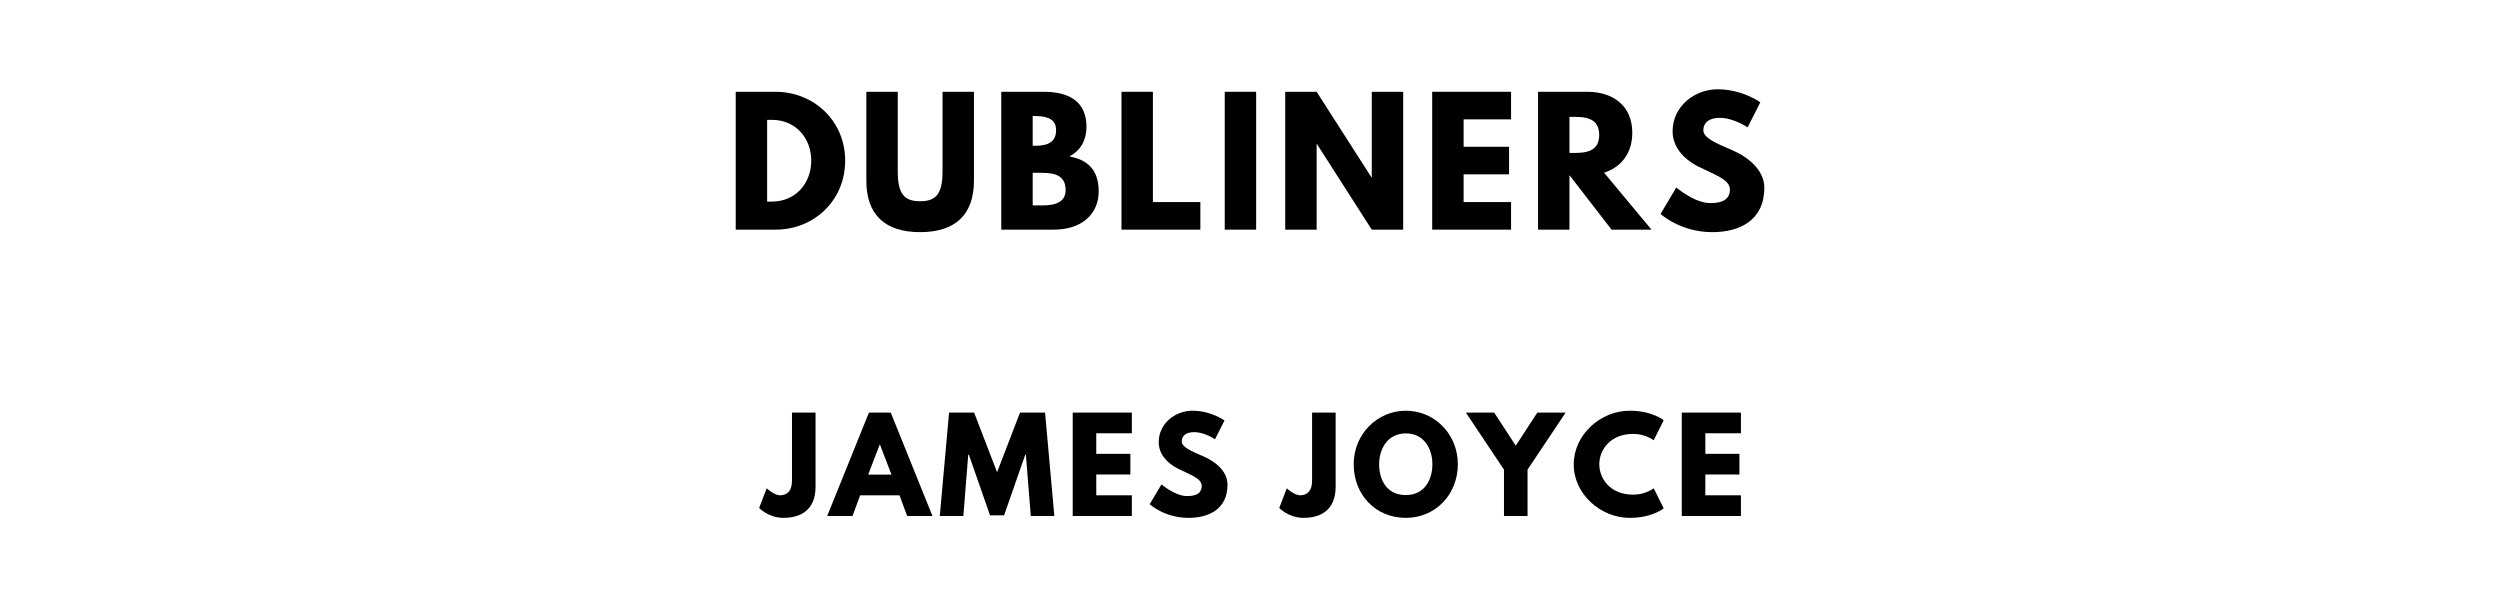
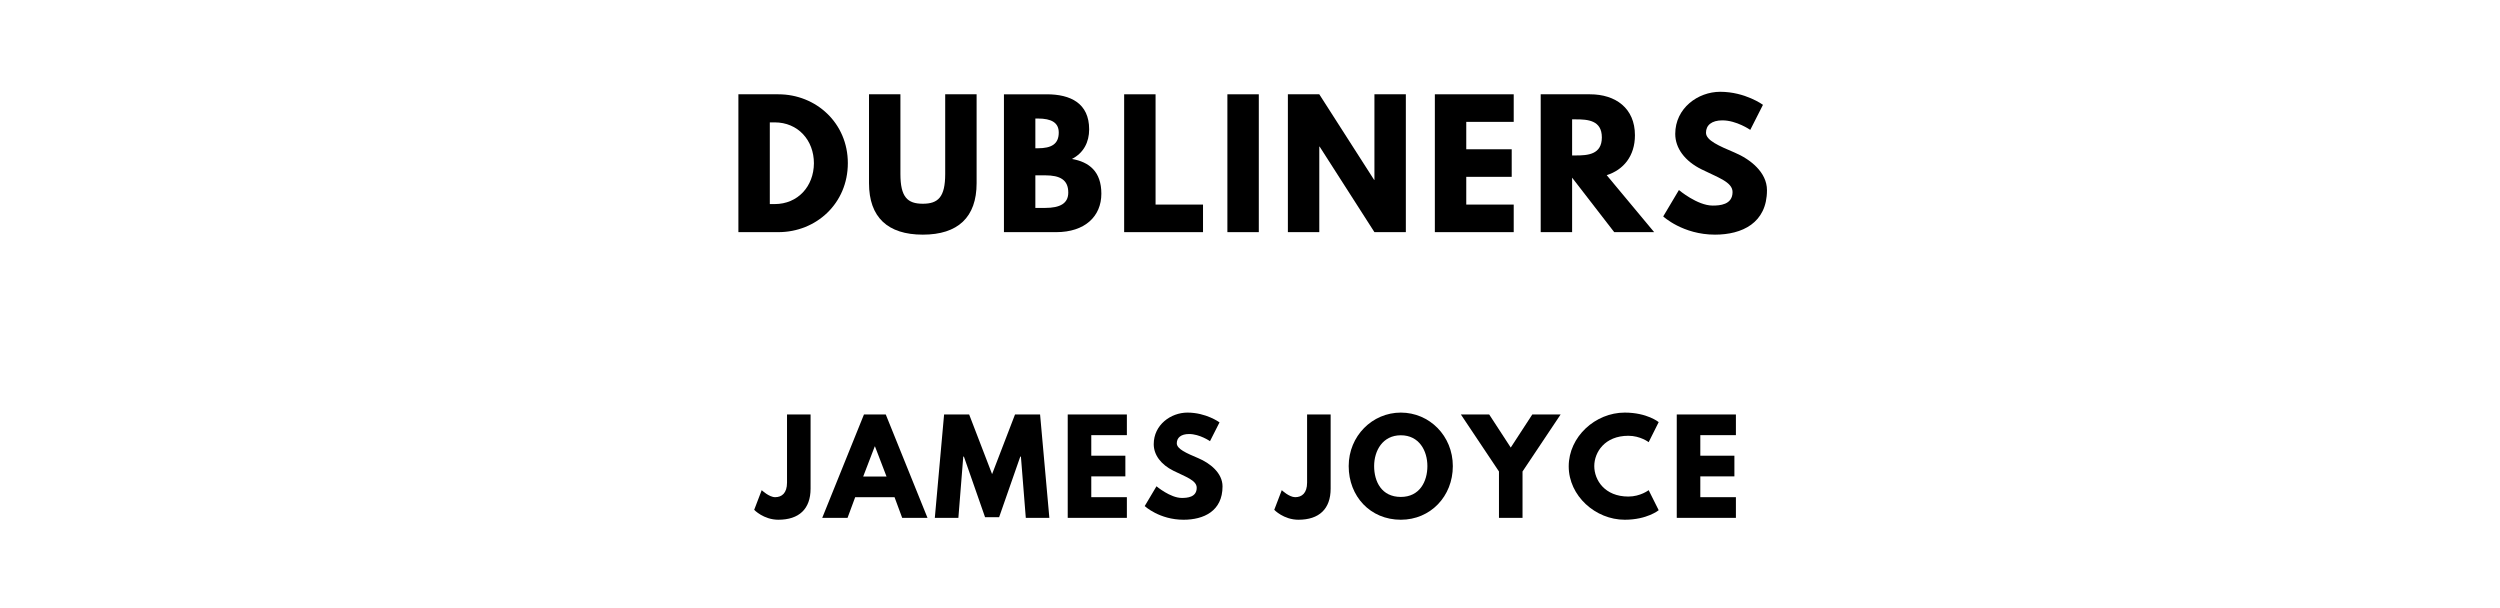
- <svg xmlns="http://www.w3.org/2000/svg" xmlns:ns1="https://standardebooks.org/vocab/1.0" version="1.1" viewBox="0 0 1400 340" ns1:generated-from="a8562df16d84a2a1dc53153b719b03cf3906061c">
-   <path d="M 412.004,51.405 412.004,128.6 434.367,128.6 C 455.608,128.6 473.293,112.506 473.293,89.956 473.293,67.499 455.514,51.405 434.367,51.405 L 412.004,51.405 Z M 429.595,112.88 429.595,67.125 432.309,67.125 C 445.409,67.125 454.298,77.137 454.298,90.049 454.204,102.962 445.315,112.88 432.309,112.88 L 429.595,112.88 Z" />
-   <path d="M 545.409,51.405 527.817,51.405 527.817,96.038 C 527.817,108.95 523.887,112.693 515.279,112.693 506.671,112.693 502.741,108.95 502.741,96.038 L 502.741,51.405 485.149,51.405 485.149,101.184 C 485.149,120.272 495.629,130.004 515.279,130.004 534.929,130.004 545.409,120.272 545.409,101.184 L 545.409,51.405 Z" />
-   <path d="M 560.714,51.405 560.714,128.6 590.002,128.6 C 606.002,128.6 615.266,119.804 615.266,107.079 615.266,94.634 608.435,89.301 598.797,87.616 605.347,84.248 608.435,78.166 608.435,71.054 608.435,56.364 597.955,51.405 584.668,51.405 L 560.714,51.405 Z M 578.306,81.628 578.306,64.972 579.709,64.972 C 587.382,64.972 591.405,67.312 591.405,72.832 591.405,79.289 587.288,81.628 579.709,81.628 L 578.306,81.628 Z M 578.306,115.032 578.306,96.786 583.826,96.786 C 592.154,96.786 596.739,99.313 596.739,106.424 596.739,112.506 592.154,115.032 583.826,115.032 L 578.306,115.032 Z" />
-   <path d="M 645.625,51.405 628.034,51.405 628.034,128.6 672.199,128.6 672.199,113.161 645.625,113.161 645.625,51.405 Z" />
-   <path d="M 703.441,51.405 685.849,51.405 685.849,128.6 703.441,128.6 703.441,51.405 Z" />
-   <path d="M 737.316,80.692 737.503,80.692 768.194,128.6 785.785,128.6 785.785,51.405 768.194,51.405 768.194,99.313 768.007,99.313 737.316,51.405 719.724,51.405 719.724,128.6 737.316,128.6 737.316,80.692 Z" />
-   <path d="M 846.194,51.405 802.029,51.405 802.029,128.6 846.194,128.6 846.194,113.161 819.621,113.161 819.621,97.628 845.072,97.628 845.072,82.189 819.621,82.189 819.621,66.844 846.194,66.844 846.194,51.405 Z" />
-   <path d="M 861.307,51.405 861.307,128.6 878.898,128.6 878.898,98.096 902.478,128.6 924.841,128.6 898.267,96.693 C 907.718,93.698 914.081,85.932 914.081,74.329 914.081,59.171 903.227,51.405 888.91,51.405 L 861.307,51.405 Z M 878.898,85.651 878.898,65.44 880.957,65.44 C 887.6,65.44 895.554,65.908 895.554,75.546 895.554,85.184 887.6,85.651 880.957,85.651 L 878.898,85.651 Z" />
-   <path d="M 961.823,50.001 C 949.378,50.001 936.653,59.171 936.653,73.581 936.653,81.628 942.08,88.833 951.343,93.418 960.513,98.003 968.747,100.529 968.747,106.143 968.747,113.348 961.449,113.722 957.613,113.722 949.004,113.722 938.711,105.02 938.711,105.02 L 929.916,119.804 C 929.916,119.804 940.864,130.004 958.923,130.004 973.987,130.004 988.023,123.547 988.023,105.114 988.023,95.008 978.572,87.71 969.964,84.061 961.168,80.318 953.87,77.23 953.87,72.926 953.87,68.715 957.051,66.002 963.04,66.002 970.993,66.002 978.666,71.335 978.666,71.335 L 985.777,57.3 C 985.777,57.3 975.859,50.001 961.823,50.001 Z" />
-   <path d="M 456.705,231.052 443.512,231.052 443.512,269.229 C 443.512,275.054 440.634,277.37 436.844,277.37 433.476,277.37 429.335,273.44 429.335,273.44 L 425.124,284.458 C 425.124,284.458 430.388,290.003 438.669,290.003 450.249,290.003 456.705,283.967 456.705,272.598 L 456.705,231.052 Z" />
-   <path d="M 498.813,231.052 486.602,231.052 463.232,288.95 477.408,288.95 481.689,277.37 503.726,277.37 508.007,288.95 522.183,288.95 498.813,231.052 Z M 499.234,265.791 486.181,265.791 492.637,248.947 492.778,248.947 499.234,265.791 Z" />
-   <path d="M 577.236,288.95 590.429,288.95 585.236,231.052 571.2,231.052 558.357,264.457 545.514,231.052 531.478,231.052 526.285,288.95 539.479,288.95 542.216,254.632 542.567,254.632 554.427,288.599 562.287,288.599 574.148,254.632 574.499,254.632 577.236,288.95 Z" />
-   <path d="M 633.84,231.052 600.715,231.052 600.715,288.95 633.84,288.95 633.84,277.37 613.909,277.37 613.909,265.72 632.998,265.72 632.998,254.141 613.909,254.141 613.909,242.631 633.84,242.631 633.84,231.052 Z" />
-   <path d="M 667.759,229.999 C 658.426,229.999 648.881,236.876 648.881,247.684 648.881,253.72 652.952,259.124 659.899,262.562 666.777,266.001 672.953,267.896 672.953,272.107 672.953,277.511 667.479,277.791 664.601,277.791 658.145,277.791 650.425,271.265 650.425,271.265 L 643.828,282.353 C 643.828,282.353 652.039,290.003 665.584,290.003 676.883,290.003 687.41,285.16 687.41,271.335 687.41,263.755 680.322,258.281 673.865,255.544 667.268,252.737 661.794,250.421 661.794,247.193 661.794,244.035 664.18,242 668.672,242 674.637,242 680.392,246 680.392,246 L 685.726,235.473 C 685.726,235.473 678.286,229.999 667.759,229.999 Z" />
-   <path d="M 747.961,231.052 734.768,231.052 734.768,269.229 C 734.768,275.054 731.89,277.37 728.1,277.37 724.732,277.37 720.591,273.44 720.591,273.44 L 716.38,284.458 C 716.38,284.458 721.644,290.003 729.925,290.003 741.505,290.003 747.961,283.967 747.961,272.598 L 747.961,231.052 Z" />
-   <path d="M 758.067,259.966 C 758.067,276.879 770.138,290.003 787.262,290.003 803.895,290.003 816.387,276.879 816.387,259.966 816.387,243.052 803.333,229.999 787.262,229.999 771.331,229.999 758.067,243.052 758.067,259.966 Z M 772.314,259.966 C 772.314,251.334 777.086,242.701 787.262,242.701 797.508,242.701 802.14,251.334 802.14,259.966 802.14,268.598 797.789,277.23 787.262,277.23 776.454,277.23 772.314,268.598 772.314,259.966 Z" />
-   <path d="M 820.892,231.052 842.227,262.983 842.227,288.95 855.421,288.95 855.421,262.983 876.755,231.052 860.895,231.052 848.824,249.579 836.753,231.052 820.892,231.052 Z" />
-   <path d="M 914.693,277.019 C 901.429,277.019 895.604,267.756 895.604,259.966 895.604,252.246 901.429,242.982 914.693,242.982 921.43,242.982 926.062,246.561 926.062,246.561 L 931.676,235.332 C 931.676,235.332 925.22,229.999 912.658,229.999 896.235,229.999 881.287,243.473 881.287,260.106 881.287,276.669 896.306,290.003 912.658,290.003 925.22,290.003 931.676,284.669 931.676,284.669 L 926.062,273.44 C 926.062,273.44 921.43,277.019 914.693,277.019 Z" />
-   <path d="M 974.918,231.052 941.793,231.052 941.793,288.95 974.918,288.95 974.918,277.37 954.987,277.37 954.987,265.72 974.076,265.72 974.076,254.141 954.987,254.141 954.987,242.631 974.918,242.631 974.918,231.052 Z" />
+ <svg xmlns="http://www.w3.org/2000/svg" xmlns:ns1="https://standardebooks.org/vocab/1.0" version="1.1" viewBox="0 0 1400 340" ns1:generated-from="ebdf773d3f74b6d0fdc8c218a3786ac1ea4258e4">
+   <path d="m 413.501,52.807 0,77.193 22.363,0 c 21.24,0 38.924,-16.094 38.924,-38.643 0,-22.456 -17.778,-38.55 -38.924,-38.55 l -22.363,0 z m 17.591,61.474 0,-45.754 2.713,0 c 13.099,0 21.988,10.012 21.988,22.924 -0.094,12.912 -8.982,22.83 -21.988,22.83 l -2.713,0 z" />
+   <path d="m 546.902,52.807 -17.591,0 0,44.632 c 0,12.912 -3.93,16.655 -12.538,16.655 -8.608,0 -12.538,-3.743 -12.538,-16.655 l 0,-44.632 -17.591,0 0,49.778 c 0,19.088 10.48,28.819 30.129,28.819 19.649,0 30.129,-9.731 30.129,-28.819 l 0,-49.778 z" />
+   <path d="m 562.208,52.807 0,77.193 29.287,0 c 16,0 25.263,-8.795 25.263,-21.52 0,-12.444 -6.83,-17.778 -16.468,-19.462 6.55,-3.368 9.637,-9.45 9.637,-16.561 0,-14.69 -10.48,-19.649 -23.766,-19.649 l -23.953,0 z m 17.591,30.222 0,-16.655 1.404,0 c 7.673,0 11.696,2.339 11.696,7.86 0,6.456 -4.117,8.795 -11.696,8.795 l -1.404,0 z m 0,33.404 0,-18.246 5.52,0 c 8.327,0 12.912,2.526 12.912,9.637 0,6.082 -4.585,8.608 -12.912,8.608 l -5.52,0 z" />
+   <path d="m 647.116,52.807 -17.591,0 0,77.193 44.164,0 0,-15.439 -26.573,0 0,-61.754 z" />
+   <path d="m 704.93,52.807 -17.591,0 0,77.193 17.591,0 0,-77.193 z" />
+   <path d="m 738.804,82.094 0.187,0 L 769.681,130 l 17.591,0 0,-77.193 -17.591,0 0,47.906 -0.187,0 -30.69,-47.906 -17.591,0 0,77.193 17.591,0 0,-47.906 z" />
+   <path d="m 847.68,52.807 -44.164,0 0,77.193 44.164,0 0,-15.439 -26.573,0 0,-15.532 25.45,0 0,-15.439 -25.45,0 0,-15.345 26.573,0 0,-15.439 z" />
+   <path d="m 862.792,52.807 0,77.193 17.591,0 0,-30.503 L 903.962,130 l 22.363,0 -26.573,-31.906 c 9.45,-2.994 15.813,-10.76 15.813,-22.363 0,-15.158 -10.854,-22.924 -25.17,-22.924 l -27.602,0 z m 17.591,34.246 0,-20.211 2.058,0 c 6.643,0 14.596,0.468 14.596,10.105 0,9.637 -7.953,10.105 -14.596,10.105 l -2.058,0 z" />
+   <path d="m 963.306,51.404 c -12.444,0 -25.17,9.17 -25.17,23.579 0,8.047 5.427,15.251 14.69,19.836 9.17,4.585 17.404,7.111 17.404,12.725 0,7.205 -7.298,7.579 -11.134,7.579 -8.608,0 -18.901,-8.702 -18.901,-8.702 l -8.795,14.784 c 0,0 10.947,10.199 29.006,10.199 15.064,0 29.099,-6.456 29.099,-24.889 0,-10.105 -9.45,-17.404 -18.058,-21.053 -8.795,-3.743 -16.094,-6.83 -16.094,-11.135 0,-4.211 3.181,-6.924 9.17,-6.924 7.953,0 15.626,5.333 15.626,5.333 l 7.111,-14.035 c 0,0 -9.918,-7.298 -23.953,-7.298 z" />
+   <path d="m 453.924,232.105 -13.193,0 0,38.175 c 0,5.825 -2.877,8.14 -6.667,8.14 -3.368,0 -7.509,-3.93 -7.509,-3.93 l -4.211,11.018 c 0,0 5.263,5.544 13.544,5.544 11.579,0 18.035,-6.035 18.035,-17.404 l 0,-41.544 z" />
+   <path d="m 496.029,232.105 -12.211,0 L 460.45,290 l 14.175,0 4.281,-11.579 22.035,0 4.281,11.579 14.175,0 -23.368,-57.895 z m 0.421,34.737 -13.053,0 6.456,-16.842 0.14,0 6.456,16.842 z" />
+   <path d="m 574.447,290 13.193,0 -5.193,-57.895 -14.035,0 -12.842,33.404 -12.842,-33.404 -14.035,0 -5.193,57.895 13.193,0 2.737,-34.316 0.351,0 11.86,33.965 7.86,0 11.86,-33.965 0.351,0 L 574.447,290 Z" />
+   <path d="m 631.048,232.105 -33.123,0 0,57.895 33.123,0 0,-11.579 -19.93,0 0,-11.649 19.088,0 0,-11.579 -19.088,0 0,-11.509 19.93,0 0,-11.579 z" />
+   <path d="m 664.965,231.053 c -9.333,0 -18.877,6.877 -18.877,17.684 0,6.035 4.07,11.439 11.018,14.877 6.877,3.439 13.053,5.333 13.053,9.544 0,5.404 -5.474,5.684 -8.351,5.684 -6.456,0 -14.175,-6.526 -14.175,-6.526 l -6.596,11.088 c 0,0 8.211,7.649 21.754,7.649 11.298,0 21.825,-4.842 21.825,-18.667 0,-7.579 -7.088,-13.053 -13.544,-15.789 -6.596,-2.807 -12.07,-5.123 -12.07,-8.351 0,-3.158 2.386,-5.193 6.877,-5.193 5.965,0 11.719,4 11.719,4 l 5.333,-10.526 c 0,0 -7.439,-5.474 -17.965,-5.474 z" />
+   <path d="m 745.163,232.105 -13.193,0 0,38.175 c 0,5.825 -2.877,8.14 -6.667,8.14 -3.368,0 -7.509,-3.93 -7.509,-3.93 l -4.211,11.018 c 0,0 5.263,5.544 13.544,5.544 11.579,0 18.035,-6.035 18.035,-17.404 l 0,-41.544 z" />
+   <path d="m 755.268,261.018 c 0,16.912 12.07,30.035 29.193,30.035 16.632,0 29.123,-13.123 29.123,-30.035 0,-16.912 -13.053,-29.965 -29.123,-29.965 -15.93,0 -29.193,13.053 -29.193,29.965 z m 14.246,0 c 0,-8.632 4.772,-17.263 14.947,-17.263 10.246,0 14.877,8.632 14.877,17.263 0,8.632 -4.351,17.263 -14.877,17.263 -10.807,0 -14.947,-8.632 -14.947,-17.263 z" />
+   <path d="m 818.089,232.105 21.333,31.93 0,25.965 13.193,0 0,-25.965 21.333,-31.93 -15.86,0 -12.07,18.526 -12.07,-18.526 -15.86,0 z" />
+   <path d="m 911.884,278.07 c -13.263,0 -19.088,-9.263 -19.088,-17.053 0,-7.719 5.825,-16.982 19.088,-16.982 6.737,0 11.368,3.579 11.368,3.579 l 5.614,-11.228 c 0,0 -6.456,-5.333 -19.018,-5.333 -16.421,0 -31.368,13.474 -31.368,30.105 0,16.561 15.018,29.895 31.368,29.895 12.561,0 19.018,-5.333 19.018,-5.333 l -5.614,-11.228 c 0,0 -4.632,3.579 -11.368,3.579 z" />
+   <path d="m 972.106,232.105 -33.123,0 0,57.895 33.123,0 0,-11.579 -19.93,0 0,-11.649 19.088,0 0,-11.579 -19.088,0 0,-11.509 19.93,0 0,-11.579 z" />
</svg>
